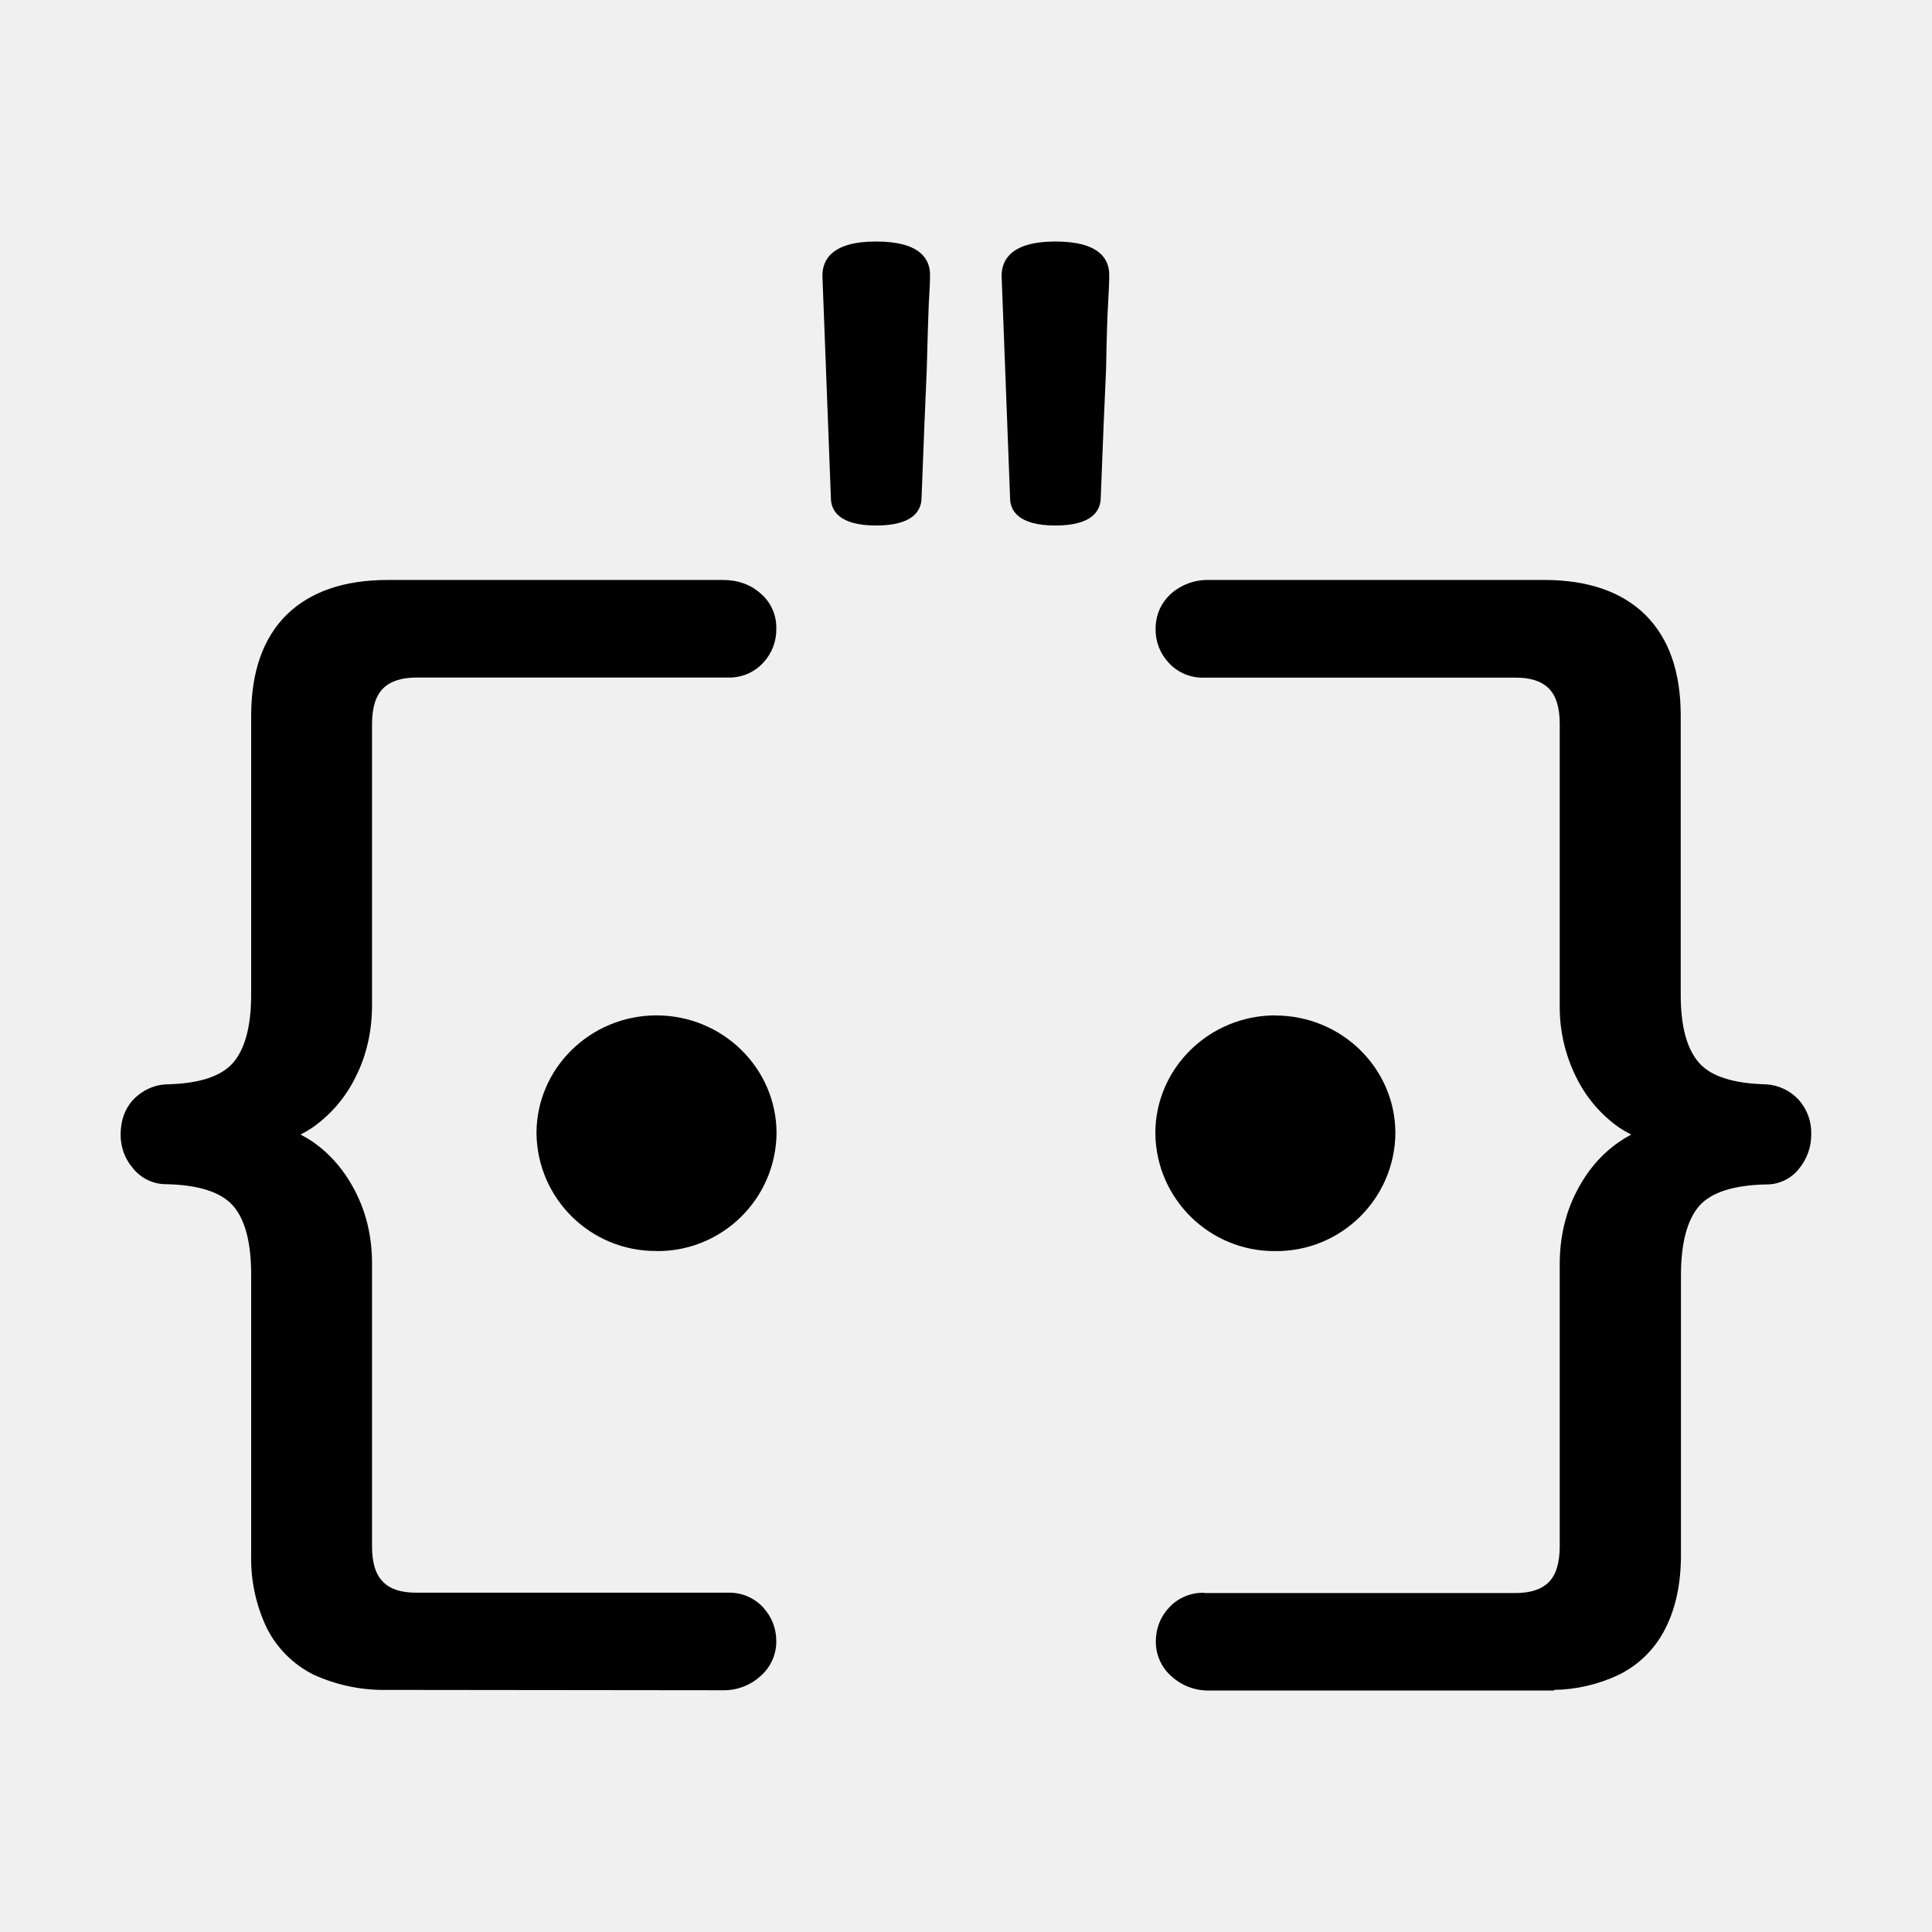
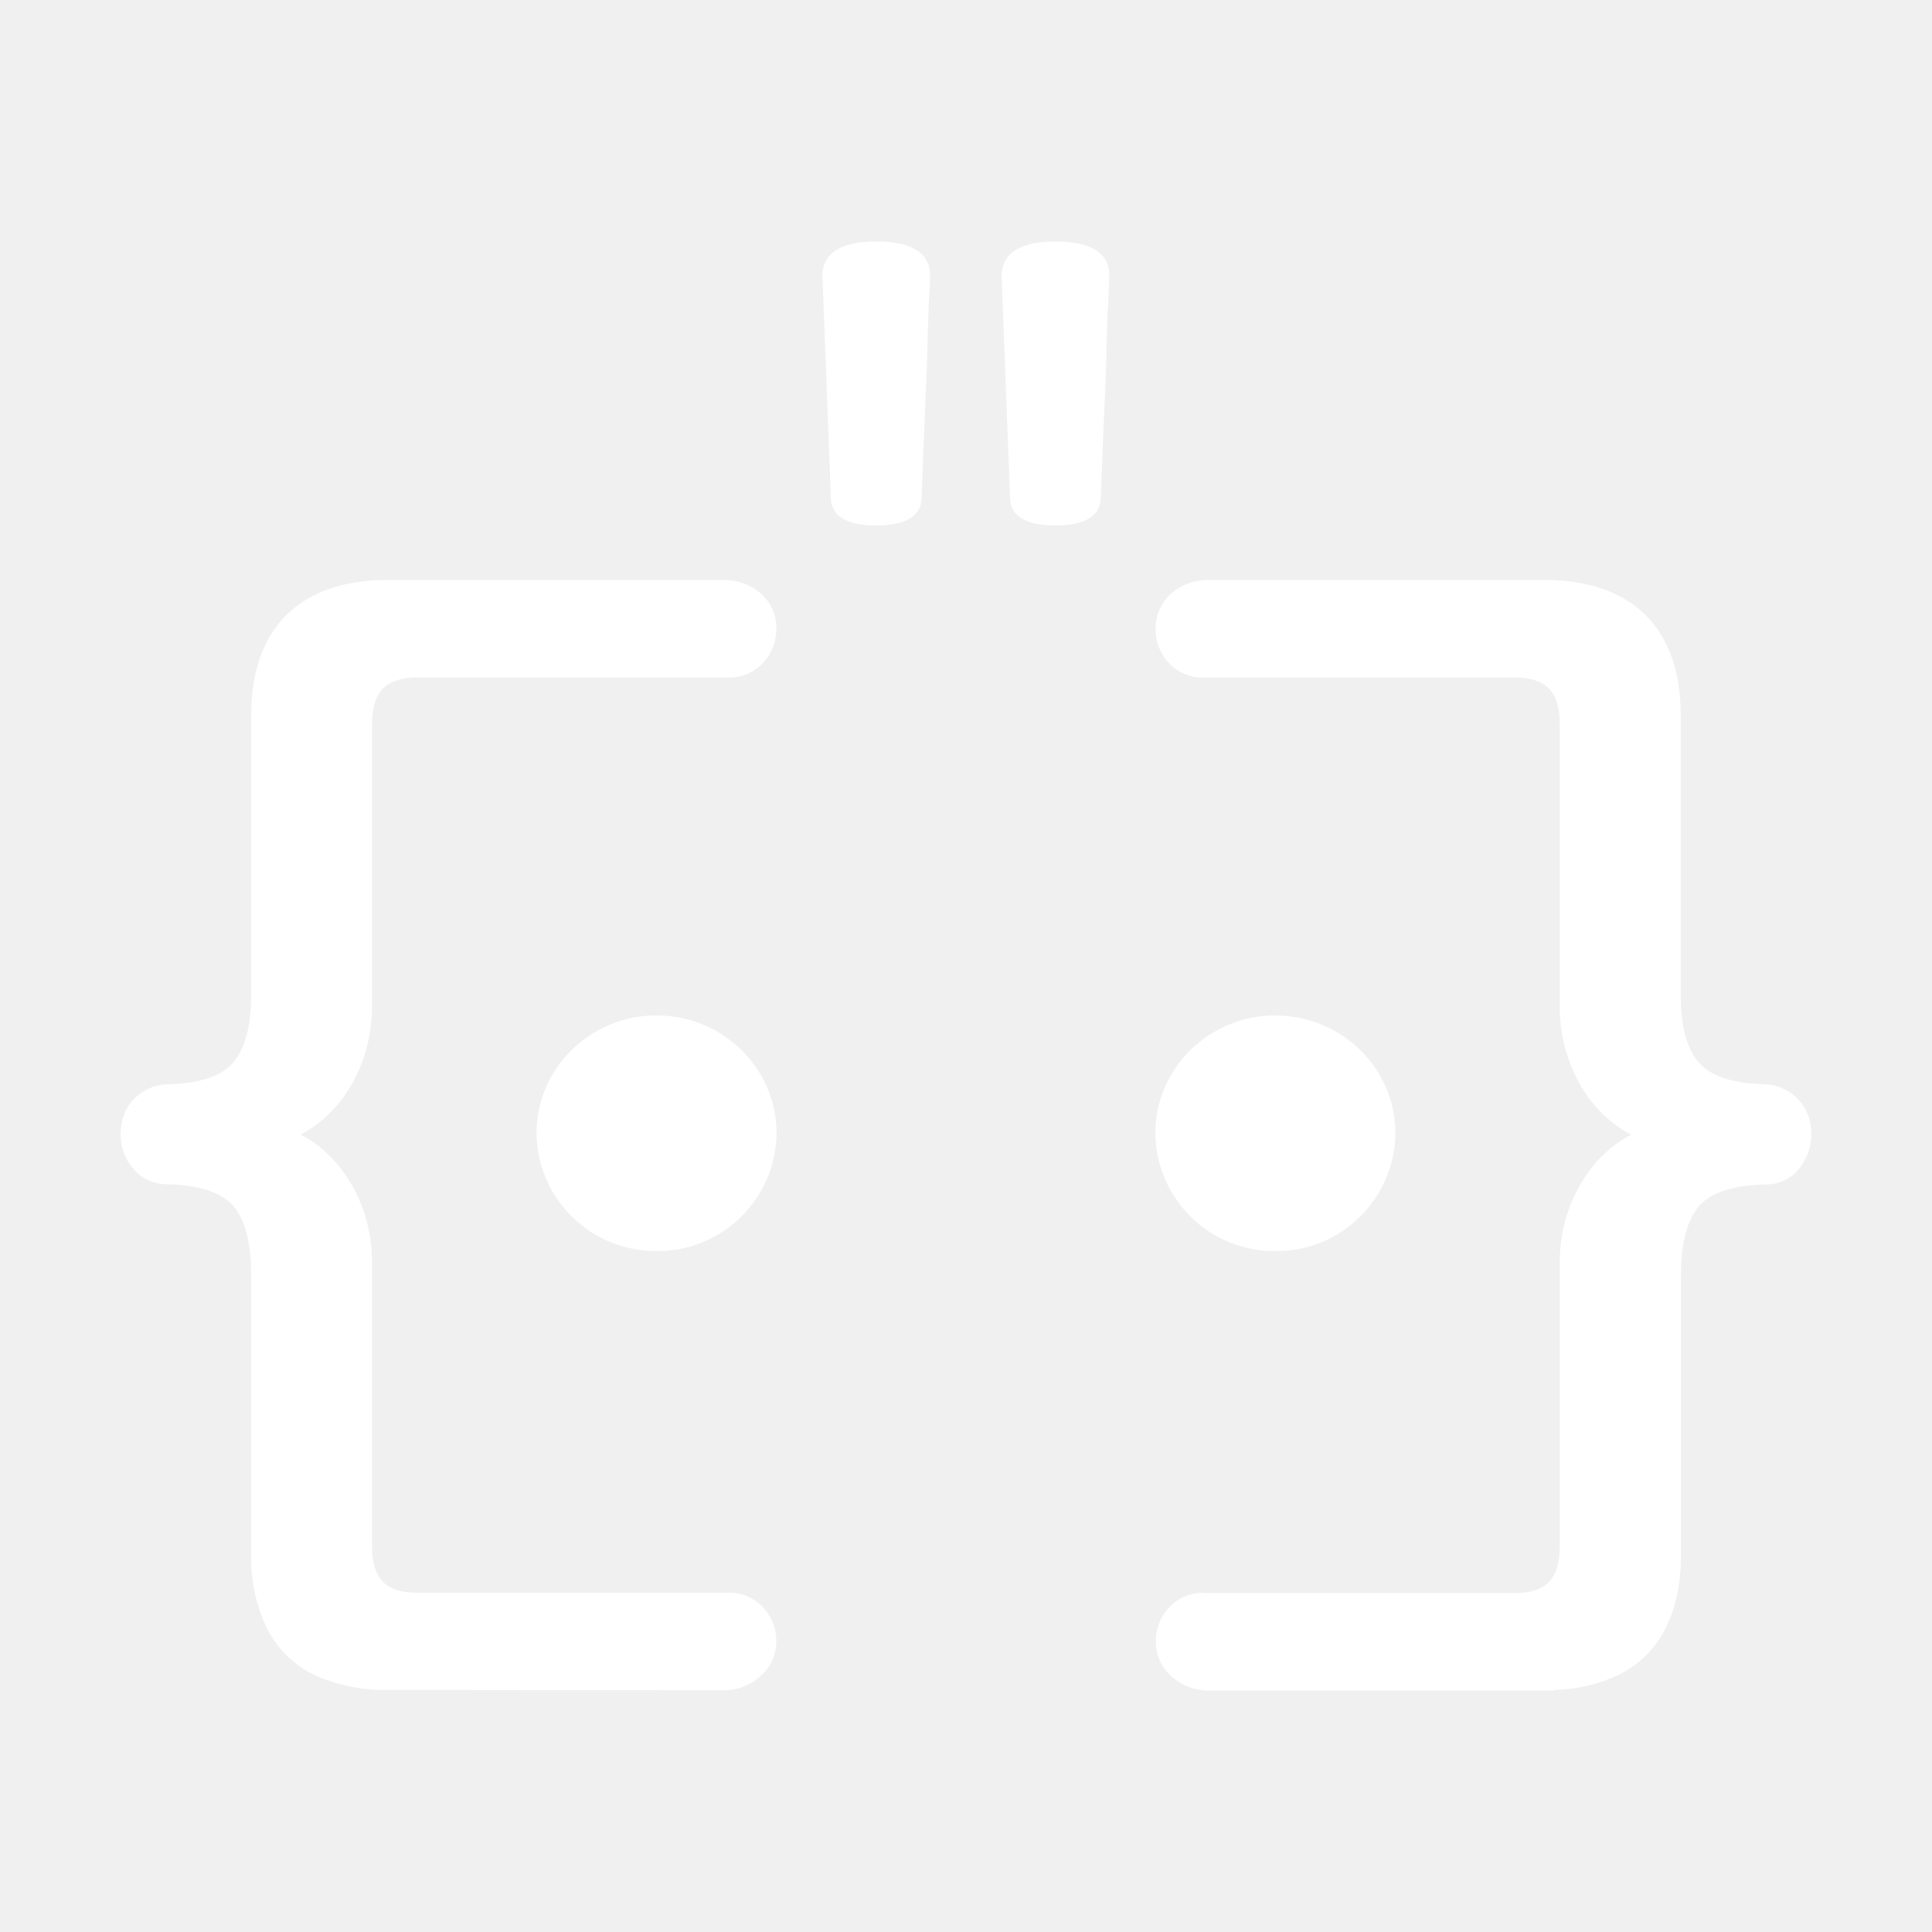
<svg xmlns="http://www.w3.org/2000/svg" fill="#FFFFFF" width="16" height="16" viewBox="0 0 16 16">
-   <path fill="currentColor" d="M9.972 13.193h2.577q.187 0 .277-.09t.091-.294V10.47q0-.324.133-.59.135-.27.36-.424a1 1 0 0 1 .099-.06 1 1 0 0 1-.1-.058 1.1 1.1 0 0 1-.359-.424 1.3 1.3 0 0 1-.133-.59v-2.33q0-.202-.091-.293t-.277-.089H9.972a.38.38 0 0 1-.294-.124.4.4 0 0 1-.108-.281q.002-.176.131-.293a.46.46 0 0 1 .313-.111h2.775c.36 0 .642.097.836.288q.293.29.294.832V8.24q0 .39.152.562.148.168.555.178a.4.4 0 0 1 .27.128.41.41 0 0 1 .104.287.44.44 0 0 1-.1.282.34.34 0 0 1-.277.132c-.266.006-.452.066-.55.177q-.151.174-.152.573v2.318c0 .235-.043.44-.128.607a.85.85 0 0 1-.389.387 1.3 1.3 0 0 1-.534.124V14h-2.854a.45.45 0 0 1-.315-.118.38.38 0 0 1-.129-.286q0-.164.109-.282a.38.38 0 0 1 .293-.123zM1.103 9.108a.4.4 0 0 1 .276-.128q.4-.008.55-.177.15-.173.151-.562V5.923q.002-.543.294-.832c.195-.191.477-.288.836-.288h2.775q.188 0 .313.111a.37.37 0 0 1 .131.293.4.4 0 0 1-.108.281.38.38 0 0 1-.293.123H3.45q-.186 0-.277.09t-.092.292v2.33c0 .213-.044.413-.133.59a1.1 1.1 0 0 1-.359.424 1 1 0 0 1-.1.059 1 1 0 0 1 .1.059q.225.156.359.423t.133.59v2.34q0 .203.092.293.088.09.277.089h2.577a.38.38 0 0 1 .294.123q.108.12.108.281a.38.38 0 0 1-.13.286.45.45 0 0 1-.314.118l-2.775-.003a1.4 1.4 0 0 1-.613-.126.87.87 0 0 1-.388-.387 1.34 1.34 0 0 1-.129-.608v-2.318q0-.4-.151-.572-.151-.168-.55-.177a.35.35 0 0 1-.278-.132.42.42 0 0 1-.102-.28q0-.173.103-.287" />
-   <path fill="currentColor" d="M5.437 10.36a.986.986 0 0 1-.994-.975c0-.538.446-.976.994-.976s.994.438.994.976a.986.986 0 0 1-.994.976M10.562 8.41c.548 0 .994.437.994.975a.986.986 0 0 1-.994.976.986.986 0 0 1-.994-.976c0-.538.446-.976.994-.976M8.74 2c.37 0 .446.15.446.275v.034q0 .034-.009.201-.01.162-.017.549-.018.378-.044 1.06c0 .106-.065.233-.375.233-.311 0-.376-.126-.376-.23l-.07-1.835v-.003c0-.13.078-.284.446-.284M7.256 2c.369 0 .446.15.446.275v.034q0 .034-.01.201-.007.162-.017.549-.017.378-.043 1.06c0 .106-.065.233-.376.233-.31 0-.375-.126-.375-.23l-.07-1.835v-.003C6.81 2.154 6.887 2 7.256 2" />
+   <path fill="#FFFFFF" d="M9.972 13.193h2.577q.187 0 .277-.09t.091-.294V10.47q0-.324.133-.59.135-.27.36-.424a1 1 0 0 1 .099-.06 1 1 0 0 1-.1-.058 1.1 1.1 0 0 1-.359-.424 1.3 1.3 0 0 1-.133-.59v-2.33q0-.202-.091-.293t-.277-.089H9.972a.38.38 0 0 1-.294-.124.4.4 0 0 1-.108-.281q.002-.176.131-.293a.46.46 0 0 1 .313-.111h2.775c.36 0 .642.097.836.288q.293.29.294.832V8.24q0 .39.152.562.148.168.555.178a.4.4 0 0 1 .27.128.41.41 0 0 1 .104.287.44.44 0 0 1-.1.282.34.34 0 0 1-.277.132c-.266.006-.452.066-.55.177q-.151.174-.152.573v2.318c0 .235-.043.44-.128.607a.85.85 0 0 1-.389.387 1.3 1.3 0 0 1-.534.124V14h-2.854a.45.45 0 0 1-.315-.118.38.38 0 0 1-.129-.286q0-.164.109-.282a.38.38 0 0 1 .293-.123zM1.103 9.108a.4.4 0 0 1 .276-.128q.4-.008.55-.177.15-.173.151-.562V5.923q.002-.543.294-.832c.195-.191.477-.288.836-.288h2.775q.188 0 .313.111a.37.37 0 0 1 .131.293.4.4 0 0 1-.108.281.38.38 0 0 1-.293.123H3.45q-.186 0-.277.09t-.092.292v2.33c0 .213-.044.413-.133.59a1.1 1.1 0 0 1-.359.424 1 1 0 0 1-.1.059 1 1 0 0 1 .1.059q.225.156.359.423t.133.59v2.34q0 .203.092.293.088.09.277.089h2.577a.38.38 0 0 1 .294.123q.108.12.108.281a.38.38 0 0 1-.13.286.45.45 0 0 1-.314.118l-2.775-.003a1.4 1.4 0 0 1-.613-.126.87.87 0 0 1-.388-.387 1.34 1.34 0 0 1-.129-.608v-2.318q0-.4-.151-.572-.151-.168-.55-.177a.35.35 0 0 1-.278-.132.42.42 0 0 1-.102-.28q0-.173.103-.287" />
+   <path fill="#FFFFFF" d="M5.437 10.36a.986.986 0 0 1-.994-.975c0-.538.446-.976.994-.976s.994.438.994.976a.986.986 0 0 1-.994.976M10.562 8.41c.548 0 .994.437.994.975a.986.986 0 0 1-.994.976.986.986 0 0 1-.994-.976c0-.538.446-.976.994-.976M8.74 2c.37 0 .446.15.446.275v.034q0 .034-.009.201-.01.162-.017.549-.018.378-.044 1.06c0 .106-.065.233-.375.233-.311 0-.376-.126-.376-.23l-.07-1.835v-.003c0-.13.078-.284.446-.284M7.256 2c.369 0 .446.15.446.275v.034q0 .034-.01.201-.007.162-.017.549-.017.378-.043 1.06c0 .106-.065.233-.376.233-.31 0-.375-.126-.375-.23l-.07-1.835v-.003C6.81 2.154 6.887 2 7.256 2" />
</svg>
